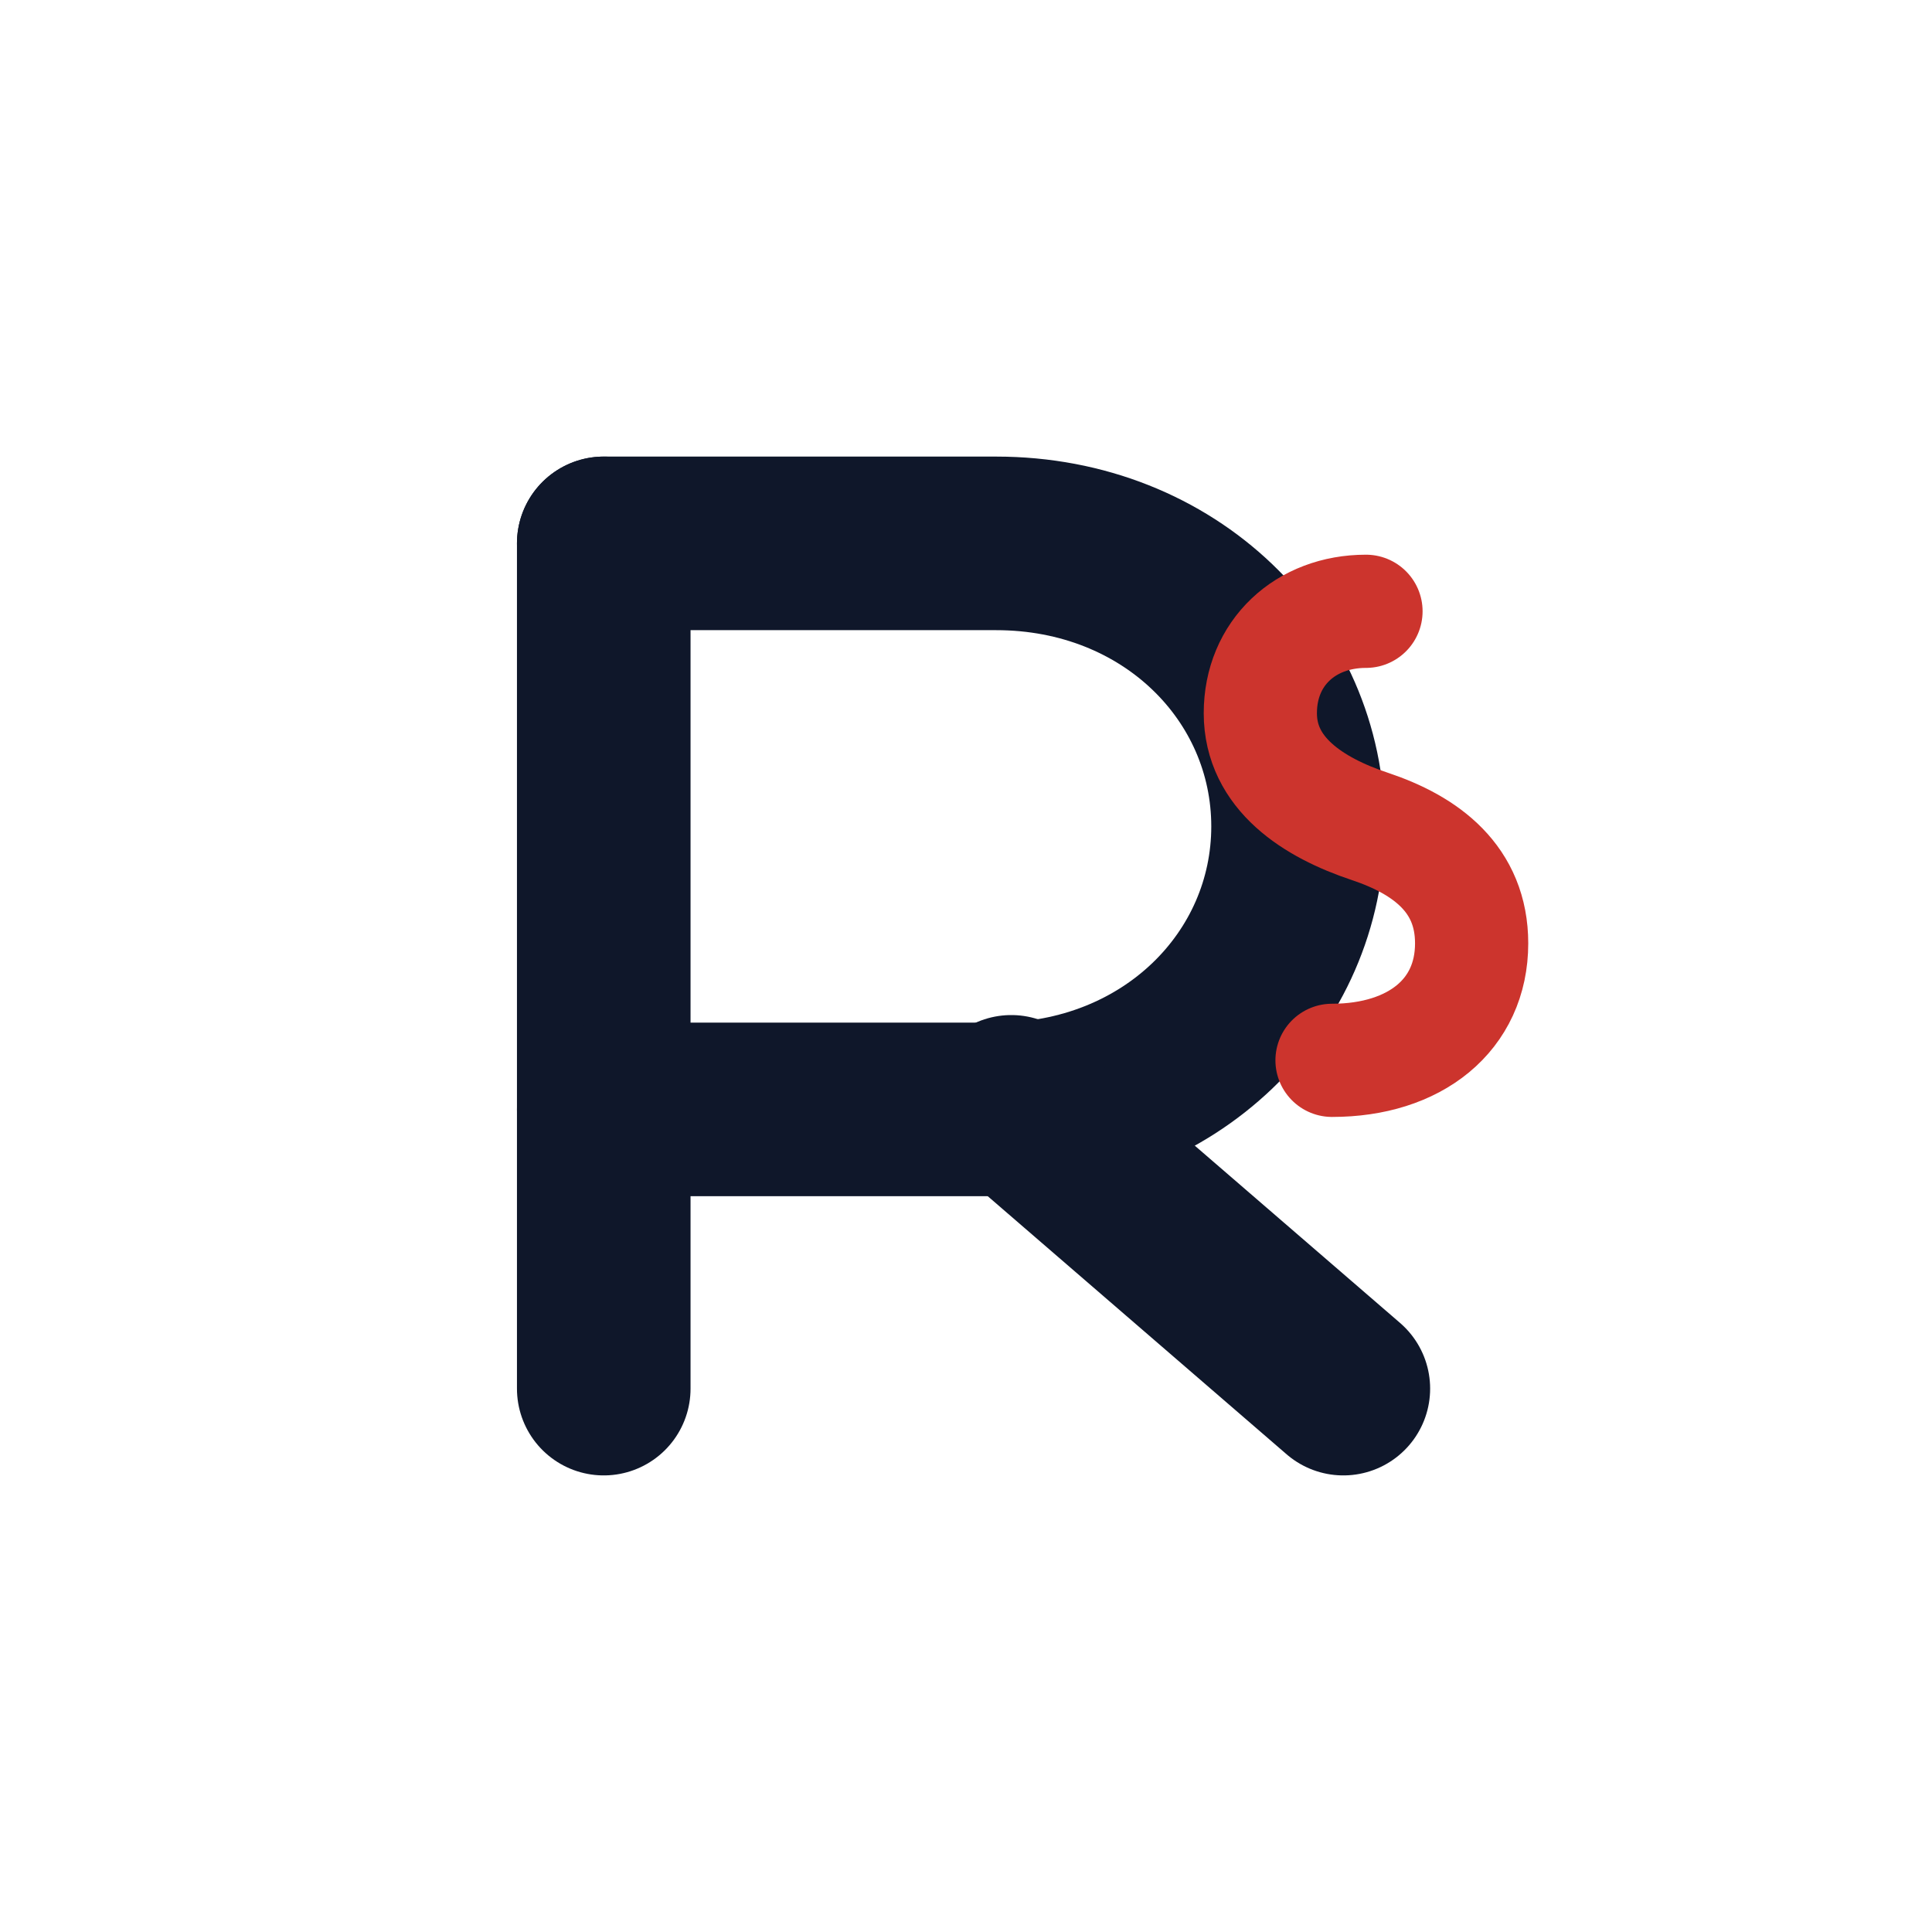
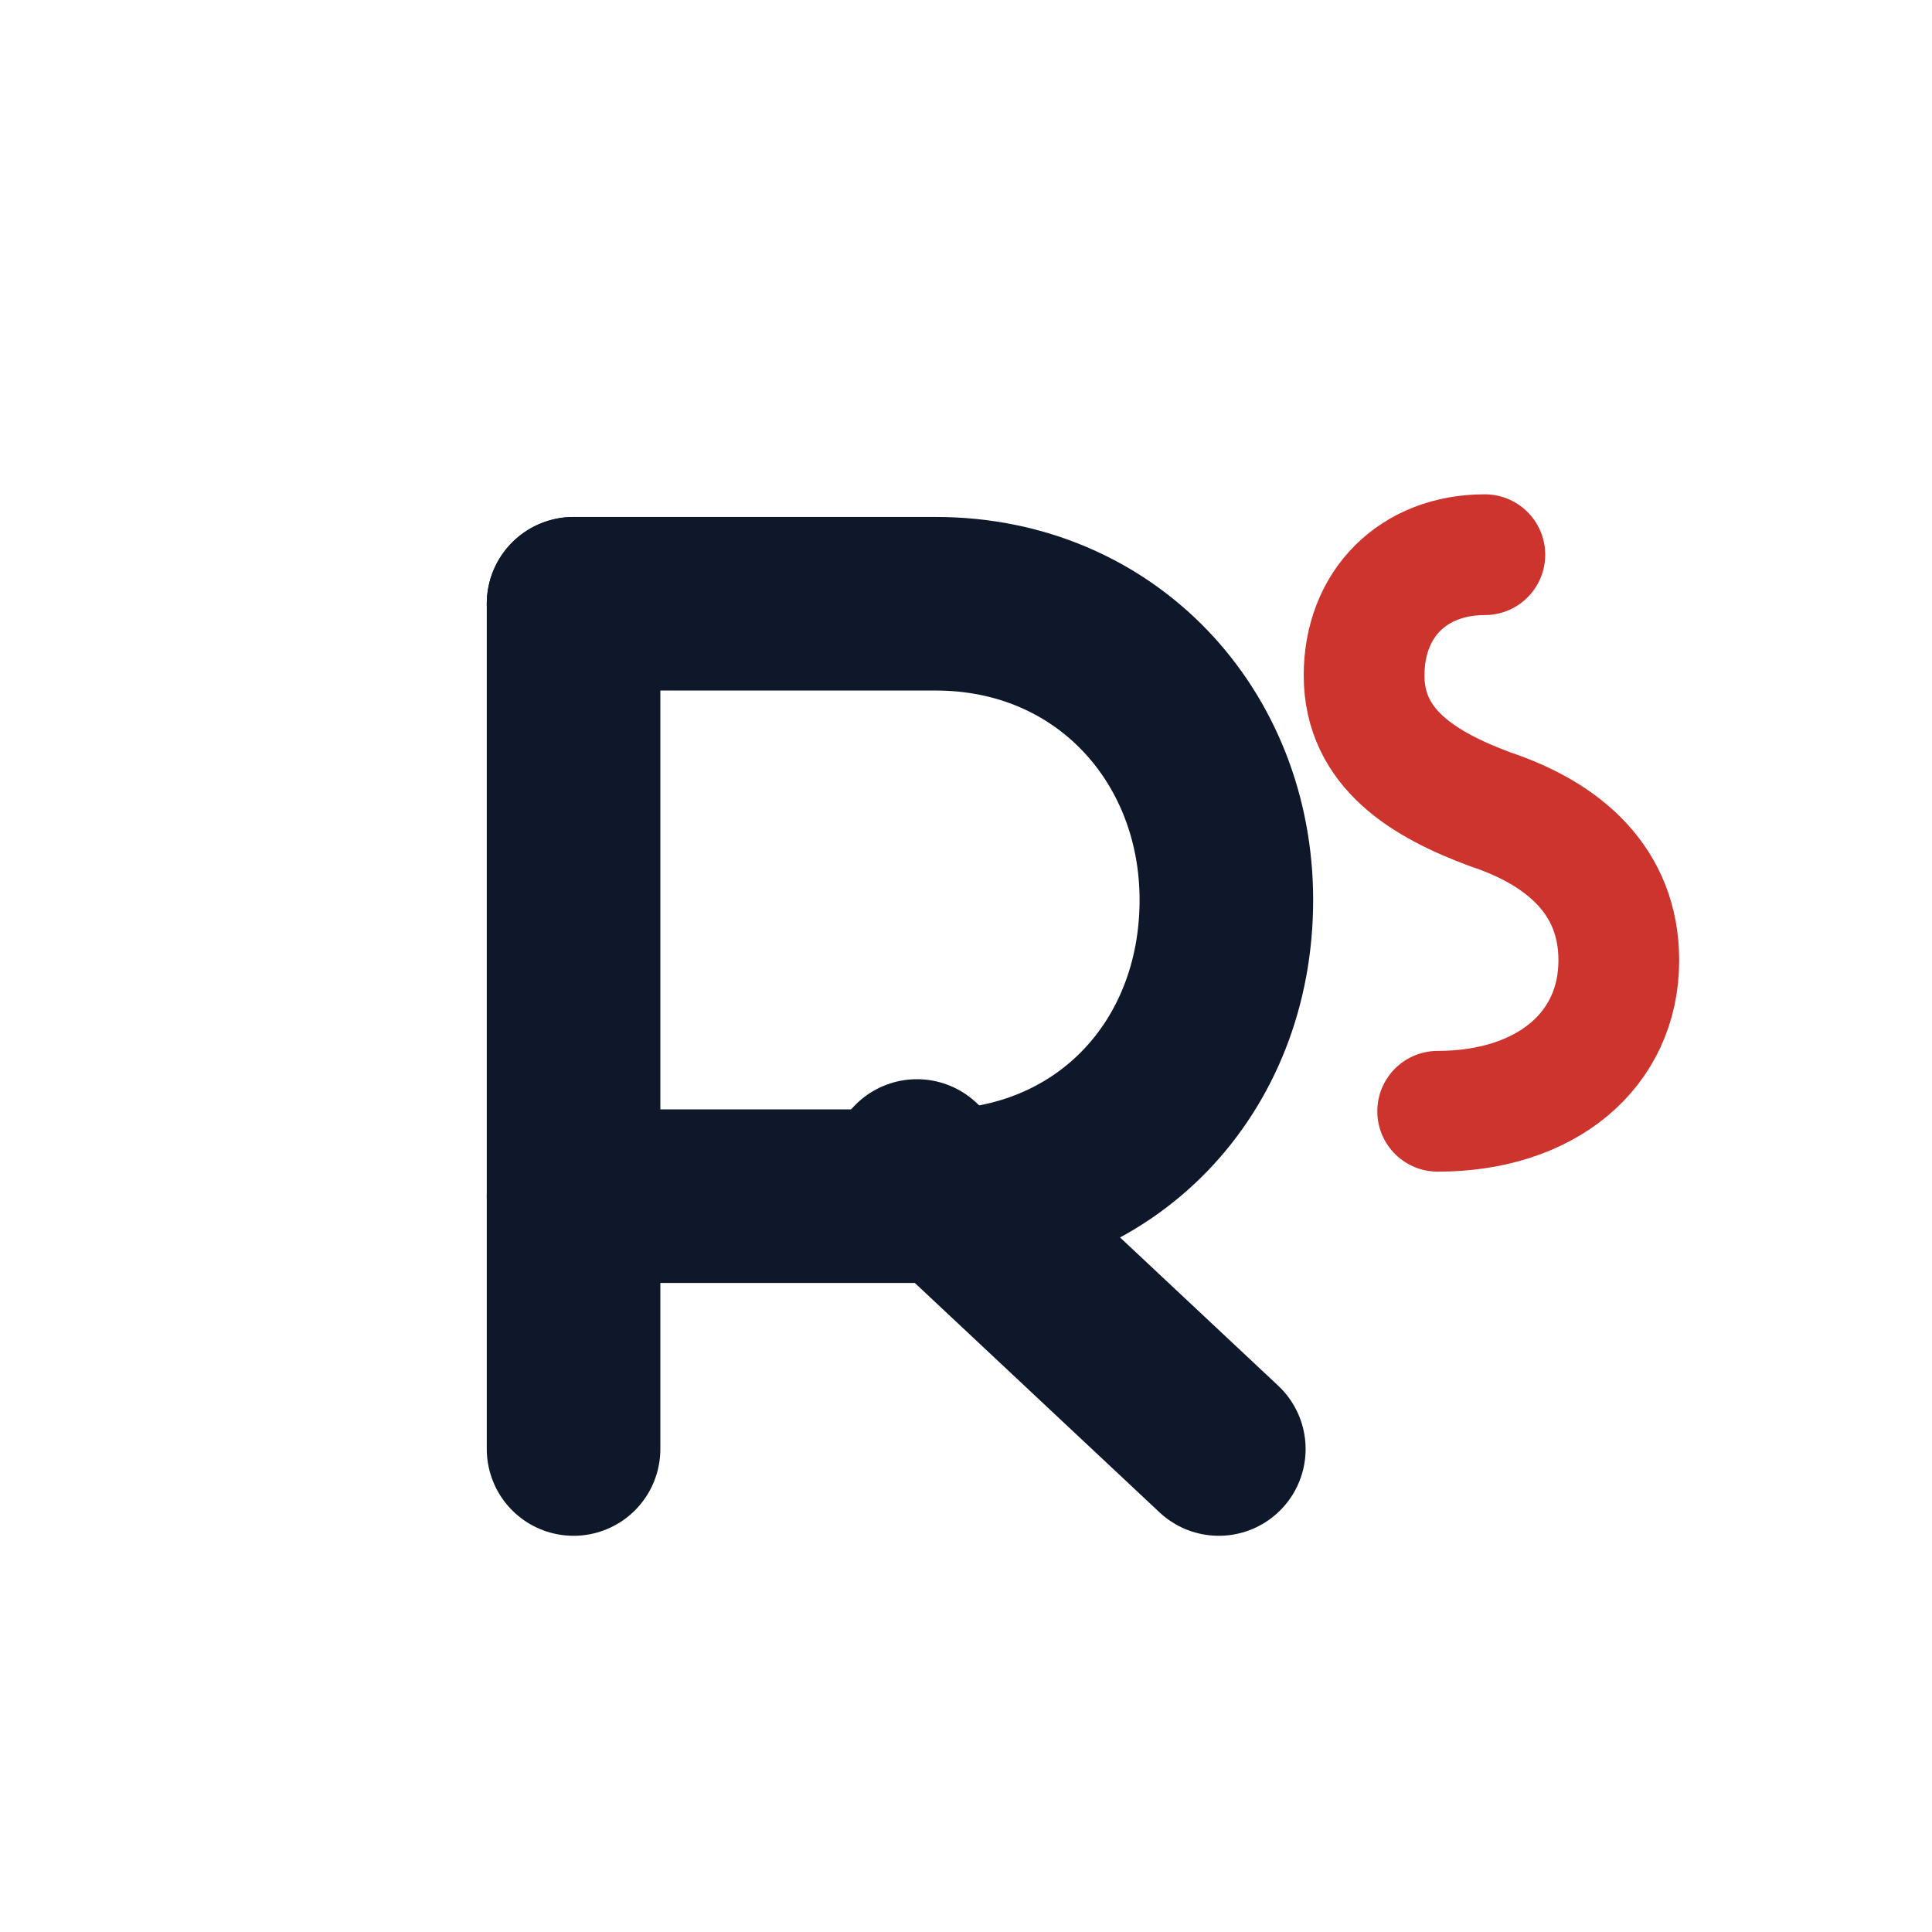
<svg xmlns="http://www.w3.org/2000/svg" width="1024" height="1024" viewBox="0 0 1024 1024" fill="none">
-   <path d="M320 736V288" stroke="#0F172A" stroke-width="92" stroke-linecap="round" />
-   <path d="M320 288H528C620 288 688 356 688 438C688 520 620 588 528 588H320" stroke="#0F172A" stroke-width="92" stroke-linecap="round" stroke-linejoin="round" />
-   <path d="M536 584L712 736" stroke="#0F172A" stroke-width="92" stroke-linecap="round" />
-   <path d="M724 324C692 324 668 346 668 378C668 410 696 428 726 438C756 448 780 466 780 500C780 538 750 562 706 562" stroke="#CC342D" stroke-width="60" stroke-linecap="round" stroke-linejoin="round" />
+   <path d="M304 768V320" stroke="#0F172A" stroke-width="92" stroke-linecap="round" />
+   <path d="M304 320H496C586 320 650 390 650 477C650 566 586 634 496 634H304" stroke="#0F172A" stroke-width="92" stroke-linecap="round" stroke-linejoin="round" />
+   <path d="M486 618L646 768" stroke="#0F172A" stroke-width="92" stroke-linecap="round" />
+   <path d="M787 294C749 294 723 320 723 358C723 397 755 416 790 429C829 442 858 467 858 509C858 557 819 589 762 589" stroke="#CC342D" stroke-width="64" stroke-linecap="round" stroke-linejoin="round" />
</svg>
